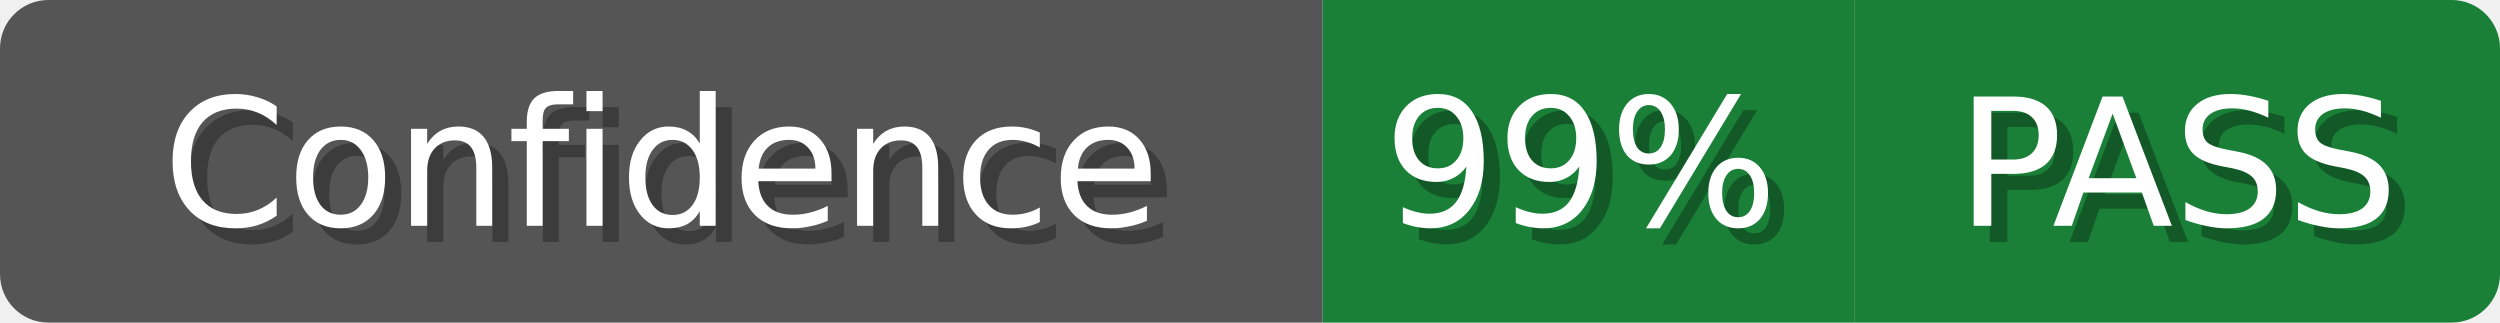
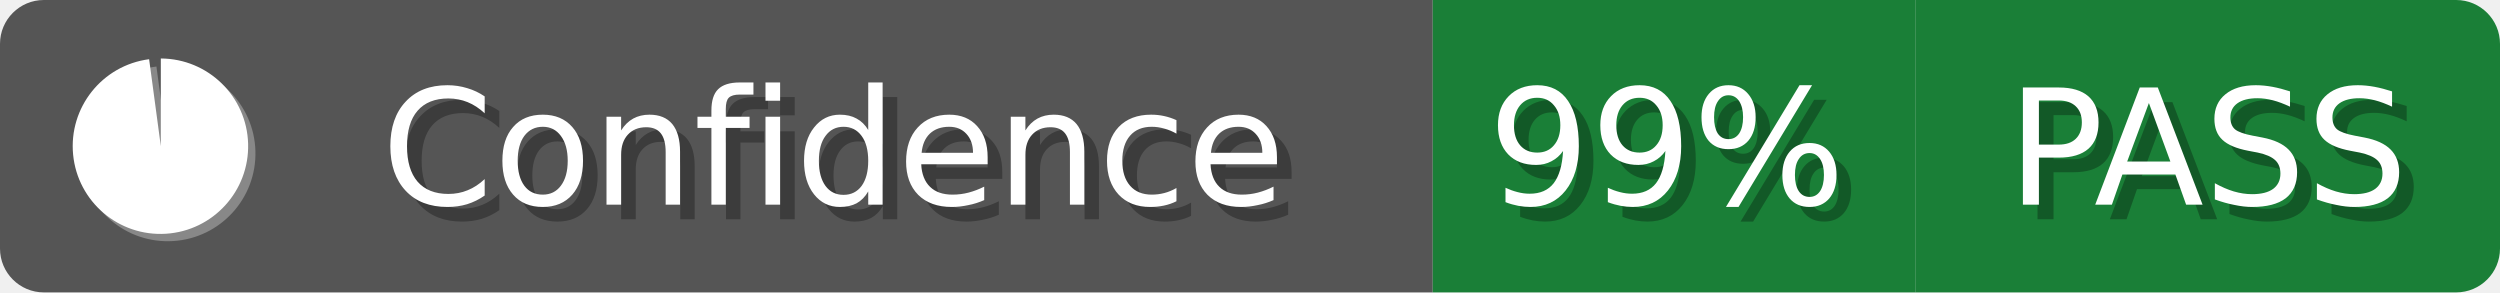
- <svg xmlns="http://www.w3.org/2000/svg" width="155" height="20">
+ <svg xmlns="http://www.w3.org/2000/svg" width="171" height="20">
  <defs>
    <clipPath id="clip">
-       <rect x="0" y="0" width="155" height="20" rx="3" ry="3" />
+       <rect x="0" y="0" width="171" height="20" rx="3" ry="3" />
    </clipPath>
  </defs>
  <g clip-path="url(#clip)">
-     <rect x="0" y="0" width="82" height="20" style="fill:#555" />
-     <rect x="82" y="0" width="33" height="20" style="fill:#1a7f37" />
-     <rect x="115" y="0" width="40" height="20" style="fill:#1a7f37" />
+     <rect x="0" y="0" width="98" height="20" style="fill:#555" />
+     <rect x="98" y="0" width="33" height="20" style="fill:#1a7f37" />
+     <rect x="131" y="0" width="40" height="20" style="fill:#1a7f37" />
  </g>
-   <text x="42" y="15" style="font-family:Verdana,Geneva,DejaVu Sans,sans-serif;font-size:11px;fill:#fff;fill:#010101;fill-opacity:0.3;text-anchor:middle">Confidence</text>
-   <text x="41" y="14" style="font-family:Verdana,Geneva,DejaVu Sans,sans-serif;font-size:11px;fill:#fff;text-anchor:middle">Confidence</text>
-   <text x="99" y="15" style="font-family:Verdana,Geneva,DejaVu Sans,sans-serif;font-size:11px;fill:#fff;fill:#010101;fill-opacity:0.3;text-anchor:middle">99%</text>
-   <text x="98" y="14" style="font-family:Verdana,Geneva,DejaVu Sans,sans-serif;font-size:11px;fill:#fff;text-anchor:middle">99%</text>
-   <text x="136" y="15" style="font-family:Verdana,Geneva,DejaVu Sans,sans-serif;font-size:11px;fill:#fff;fill:#010101;fill-opacity:0.3;text-anchor:middle">PASS</text>
-   <text x="135" y="14" style="font-family:Verdana,Geneva,DejaVu Sans,sans-serif;font-size:11px;fill:#fff;text-anchor:middle">PASS</text>
+   <text x="58" y="15" style="font-family:Verdana,Geneva,DejaVu Sans,sans-serif;font-size:11px;fill:#fff;fill:#010101;fill-opacity:0.3;text-anchor:middle">Confidence</text>
+   <text x="57" y="14" style="font-family:Verdana,Geneva,DejaVu Sans,sans-serif;font-size:11px;fill:#fff;text-anchor:middle">Confidence</text>
+   <g transform="translate(4,3)">
+     <path d="M7 1 A6 6 0 1 1 6.2 1.05 L7 7 Z" style="fill:#fff;fill-opacity:0.3" transform="translate(0.5,0.5)" />
+     <path d="M7 1 A6 6 0 1 1 6.2 1.05 L7 7 Z" style="fill:#fff" />
+   </g>
+   <text x="115" y="15" style="font-family:Verdana,Geneva,DejaVu Sans,sans-serif;font-size:11px;fill:#fff;fill:#010101;fill-opacity:0.3;text-anchor:middle">99%</text>
+   <text x="114" y="14" style="font-family:Verdana,Geneva,DejaVu Sans,sans-serif;font-size:11px;fill:#fff;text-anchor:middle">99%</text>
+   <text x="152" y="15" style="font-family:Verdana,Geneva,DejaVu Sans,sans-serif;font-size:11px;fill:#fff;fill:#010101;fill-opacity:0.3;text-anchor:middle">PASS</text>
+   <text x="151" y="14" style="font-family:Verdana,Geneva,DejaVu Sans,sans-serif;font-size:11px;fill:#fff;text-anchor:middle">PASS</text>
</svg>
